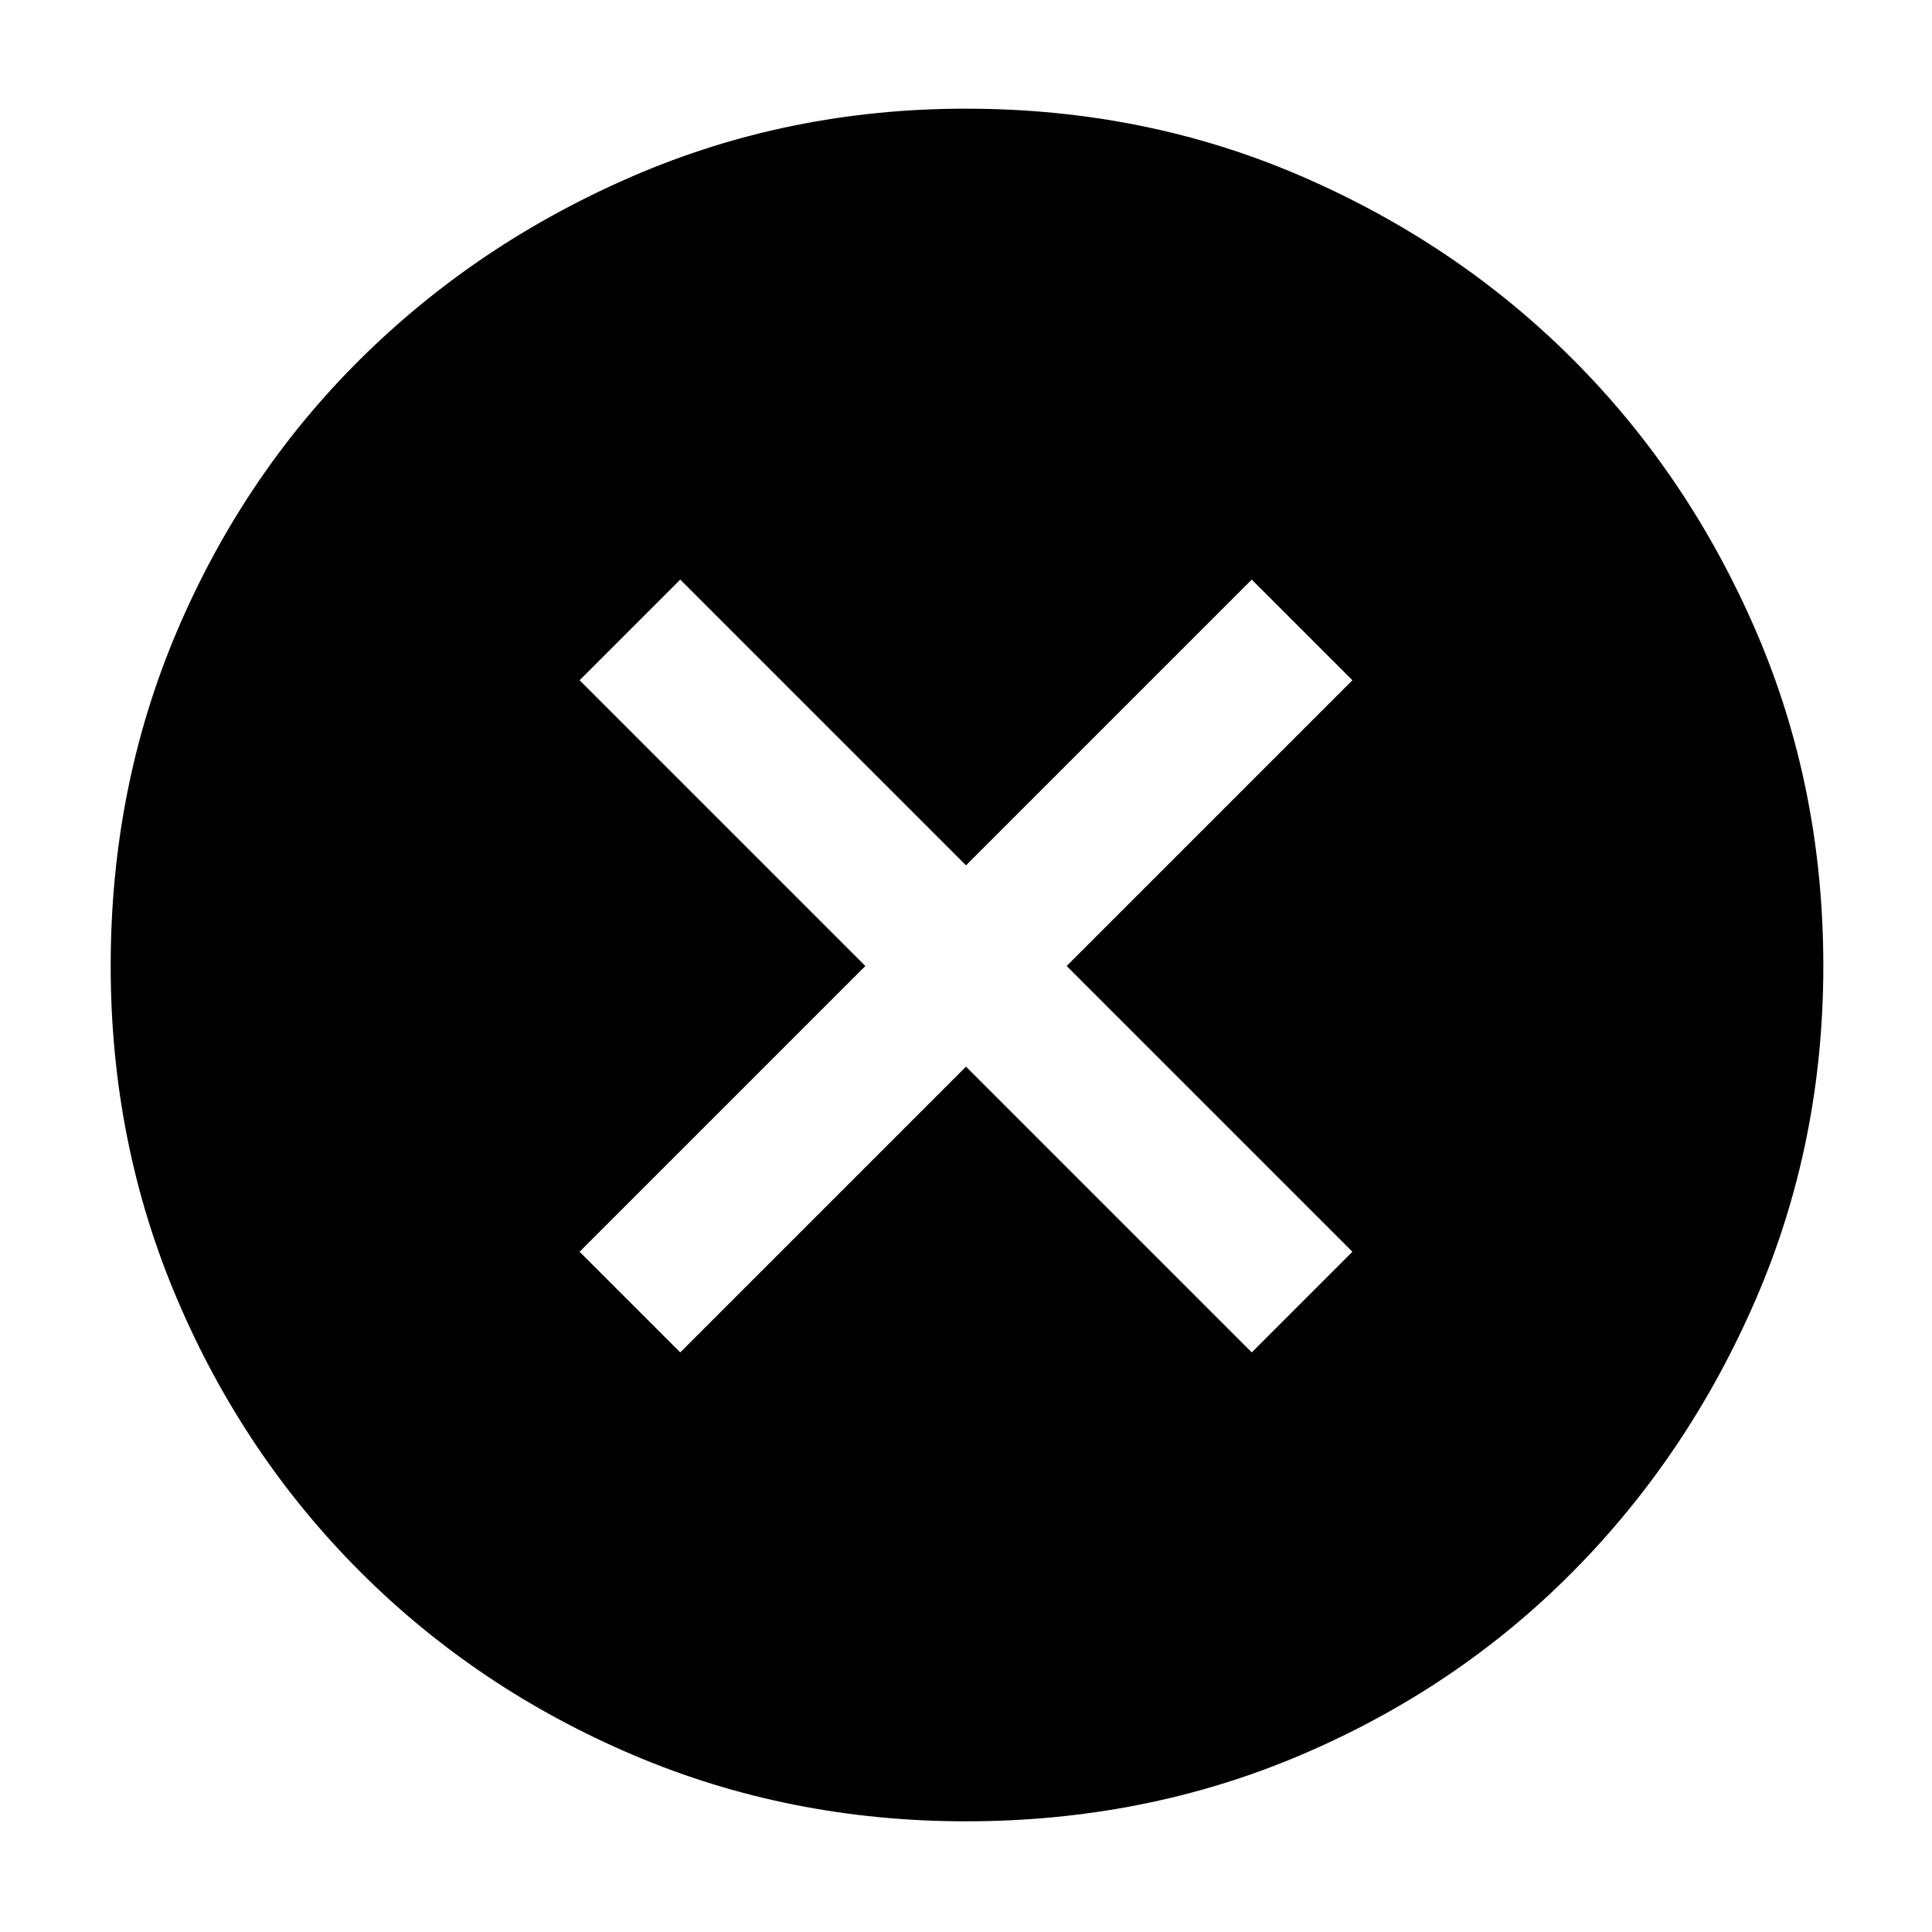
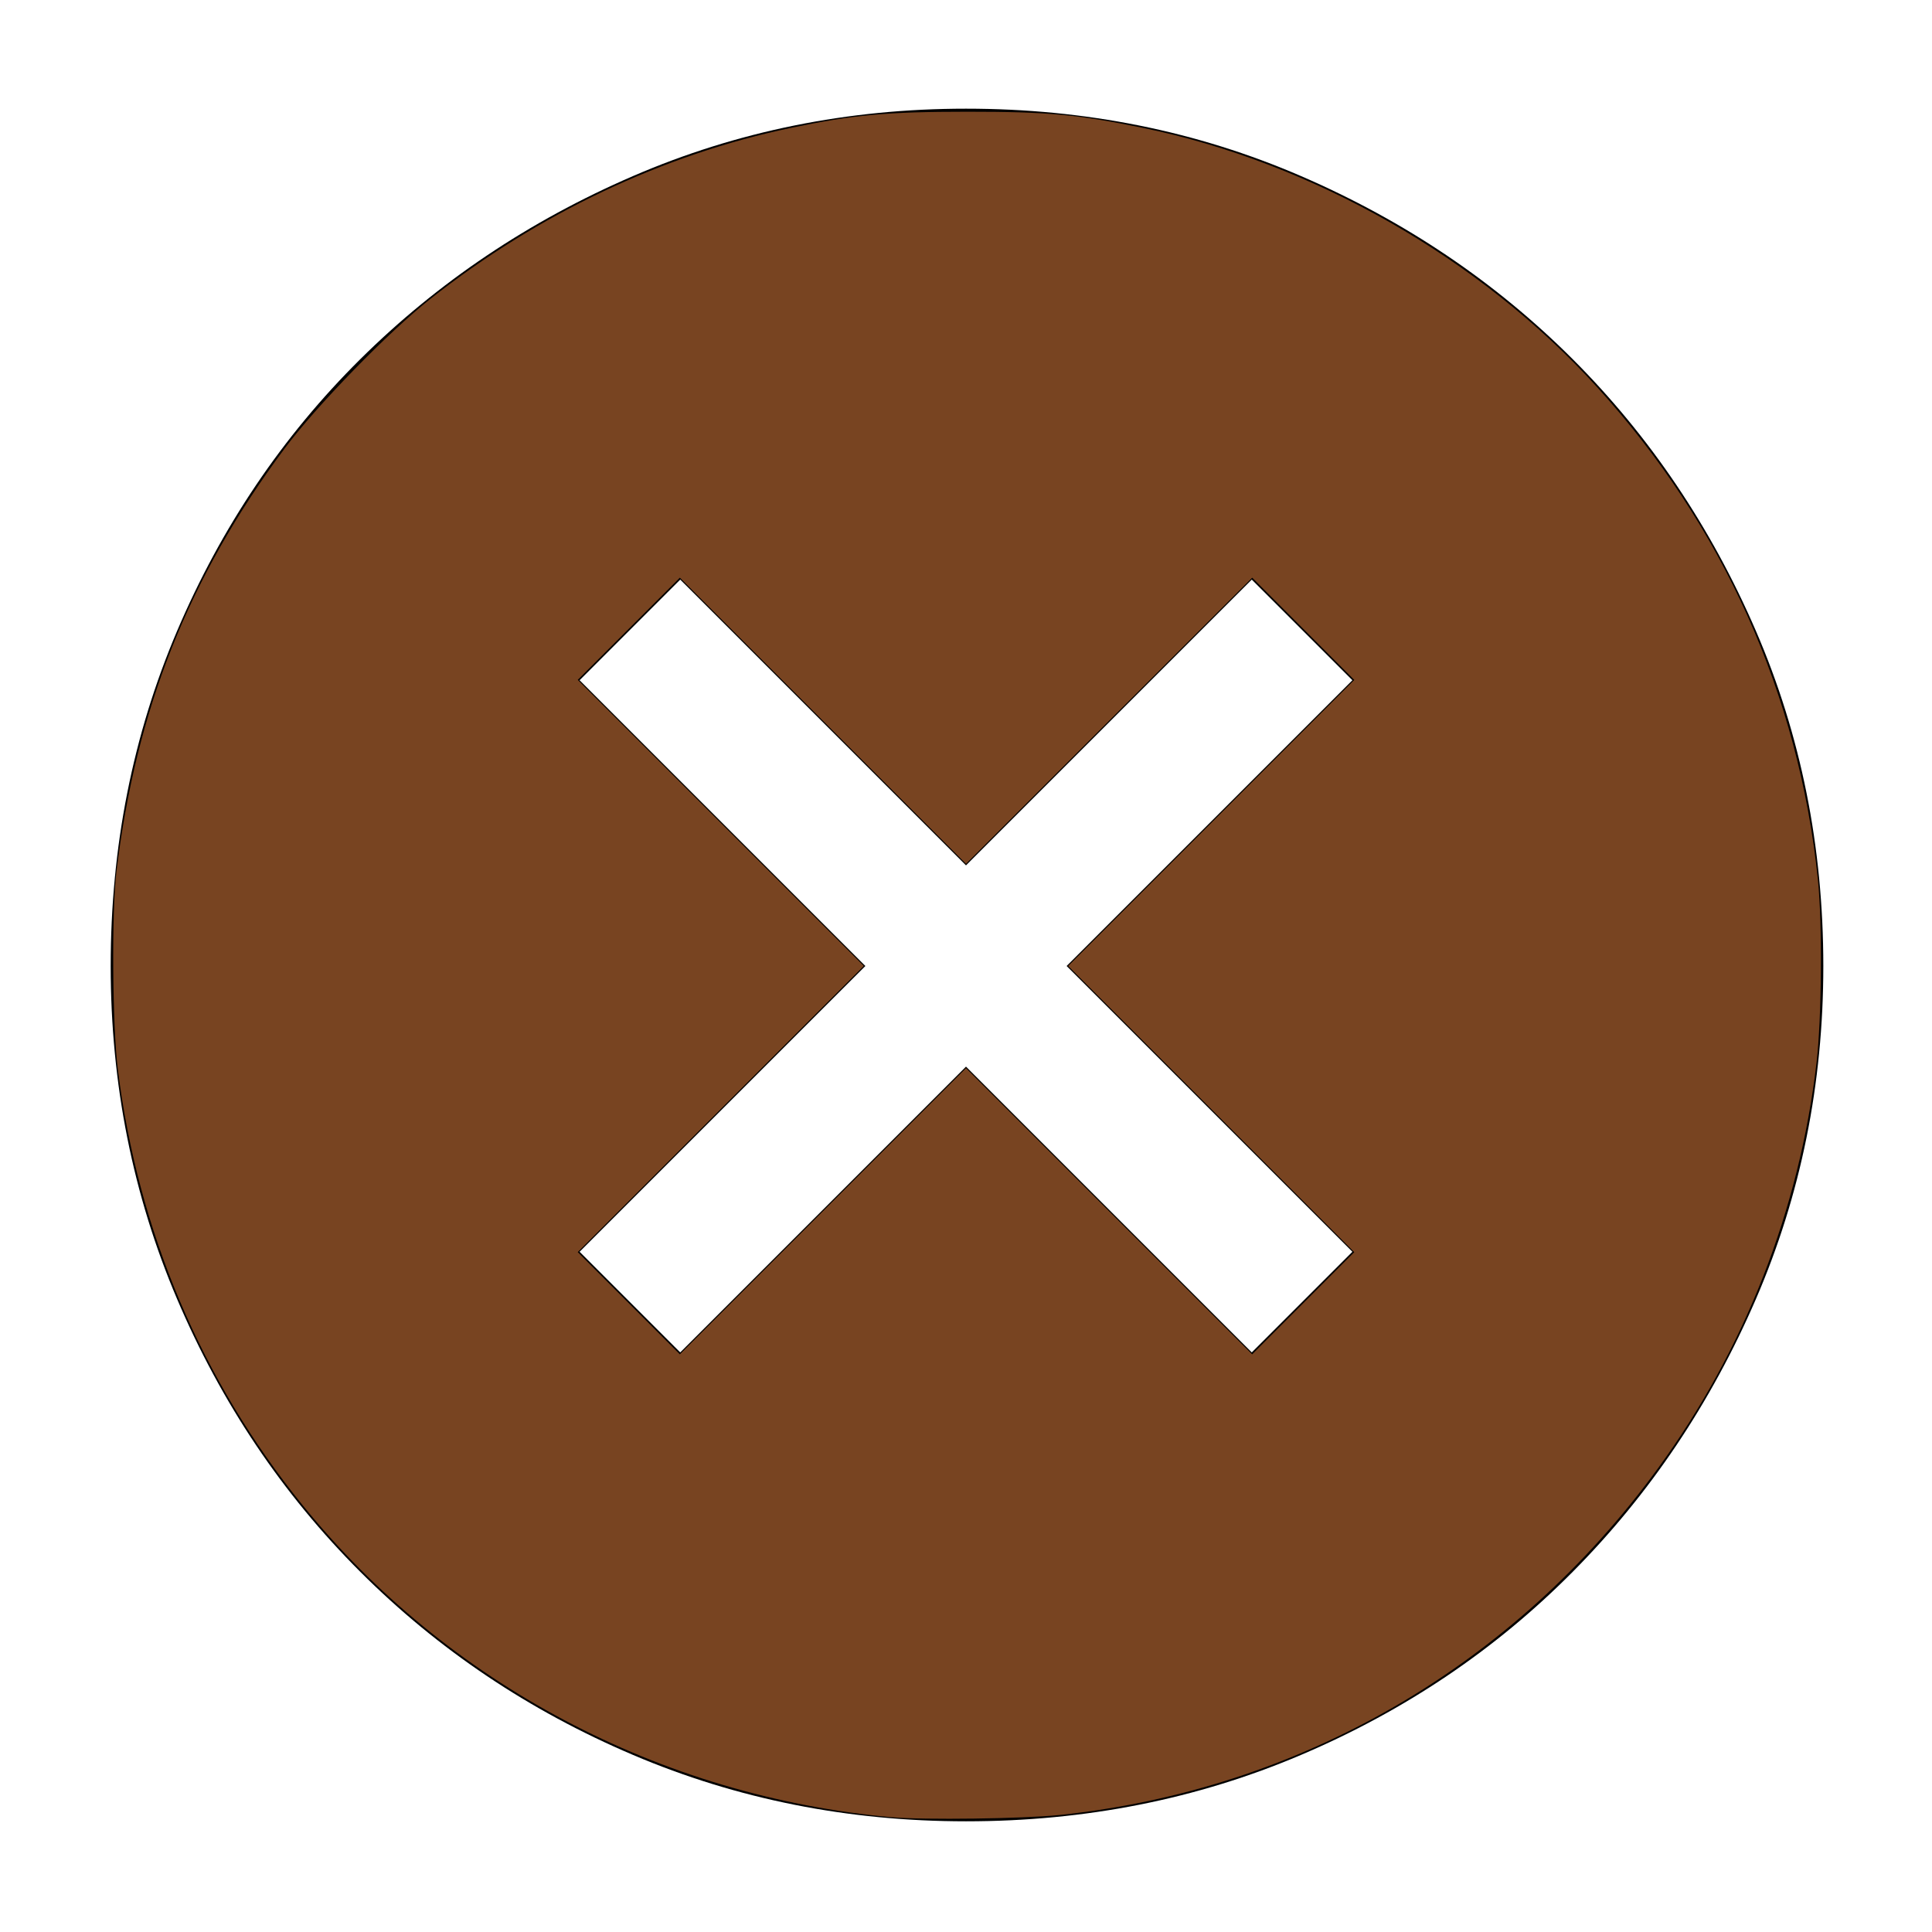
- <svg xmlns="http://www.w3.org/2000/svg" height="48" width="48">
-   <path d="m16.9 33.6 7.1-7.1 7.1 7.1 2.5-2.5-7.1-7.1 7.1-7.1-2.5-2.5-7.1 7.1-7.1-7.1-2.5 2.5 7.1 7.1-7.1 7.1ZM24 45.25q-4.4 0-8.275-1.65T8.95 39.05q-2.9-2.9-4.55-6.775Q2.75 28.4 2.75 24q0-4.45 1.65-8.325 1.65-3.875 4.55-6.75t6.775-4.55Q19.6 2.7 24 2.7q4.45 0 8.325 1.675 3.875 1.675 6.75 4.55t4.55 6.75Q45.3 19.55 45.3 24q0 4.4-1.675 8.275t-4.55 6.775q-2.875 2.9-6.75 4.55T24 45.25Z" />
+ <svg xmlns="http://www.w3.org/2000/svg" height="48" width="48" version="1.1" id="svg4">
+   <defs id="defs8" />
+   <path d="m16.9 33.6 7.1-7.1 7.1 7.1 2.5-2.5-7.1-7.1 7.1-7.1-2.5-2.5-7.1 7.1-7.1-7.1-2.5 2.5 7.1 7.1-7.1 7.1ZM24 45.25q-4.4 0-8.275-1.65T8.95 39.05q-2.9-2.9-4.55-6.775Q2.75 28.4 2.75 24q0-4.45 1.65-8.325 1.65-3.875 4.55-6.75t6.775-4.55Q19.6 2.7 24 2.7q4.45 0 8.325 1.675 3.875 1.675 6.75 4.55t4.55 6.75Q45.3 19.55 45.3 24q0 4.4-1.675 8.275t-4.55 6.775q-2.875 2.9-6.75 4.55T24 45.25Z" id="path2" />
+   <path style="fill:#784421;stroke-width:0.067;fill-opacity:1" d="M 22.164,45.15 C 16.409,44.633 11.103,41.823 7.517,37.394 4.998,34.282 3.427,30.575 2.927,26.564 2.792,25.479 2.772,22.661 2.892,21.663 3.378,17.637 4.68,14.359 7.067,11.149 7.853,10.092 9.646,8.251 10.693,7.426 13.375,5.31 16.466,3.844 19.644,3.179 21.206,2.852 22.029,2.776 24.033,2.776 c 2.006,-1.828e-4 2.73,0.067 4.371,0.403 4.202,0.862 8.371,3.242 11.27,6.434 3.136,3.452 5.017,7.647 5.492,12.25 0.112,1.086 0.094,3.434 -0.035,4.54 -0.426,3.65 -1.785,7.123 -3.945,10.084 -3.579,4.906 -8.896,7.984 -14.865,8.606 -0.891,0.093 -3.375,0.126 -4.158,0.056 z m 5.391,-15.057 3.555,3.555 1.268,-1.269 1.268,-1.269 -3.554,-3.555 -3.554,-3.555 3.554,-3.554 3.554,-3.554 L 32.378,15.622 31.111,14.353 27.555,17.908 24,21.463 l -3.555,-3.555 -3.555,-3.555 -1.268,1.269 -1.268,1.269 3.554,3.554 3.554,3.554 -3.554,3.555 -3.554,3.555 1.268,1.269 1.268,1.269 3.555,-3.555 L 24,26.537 Z" id="path84" />
</svg>
